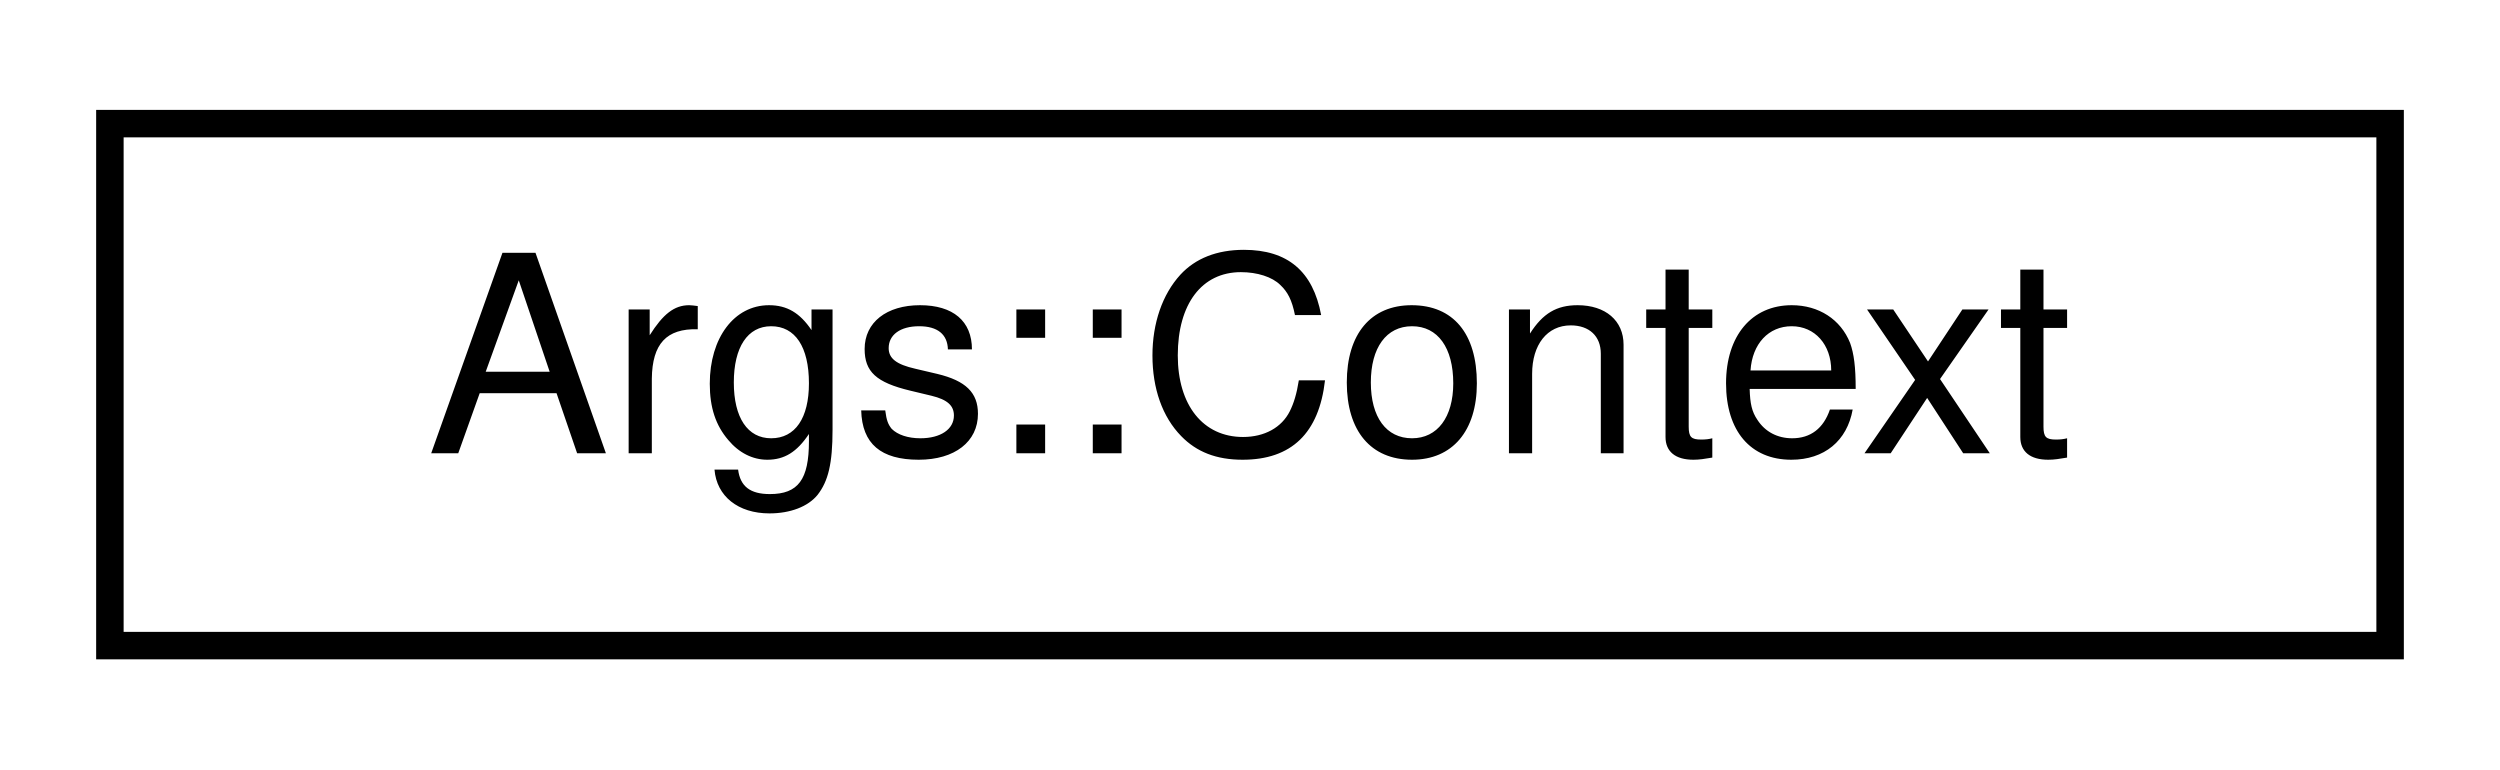
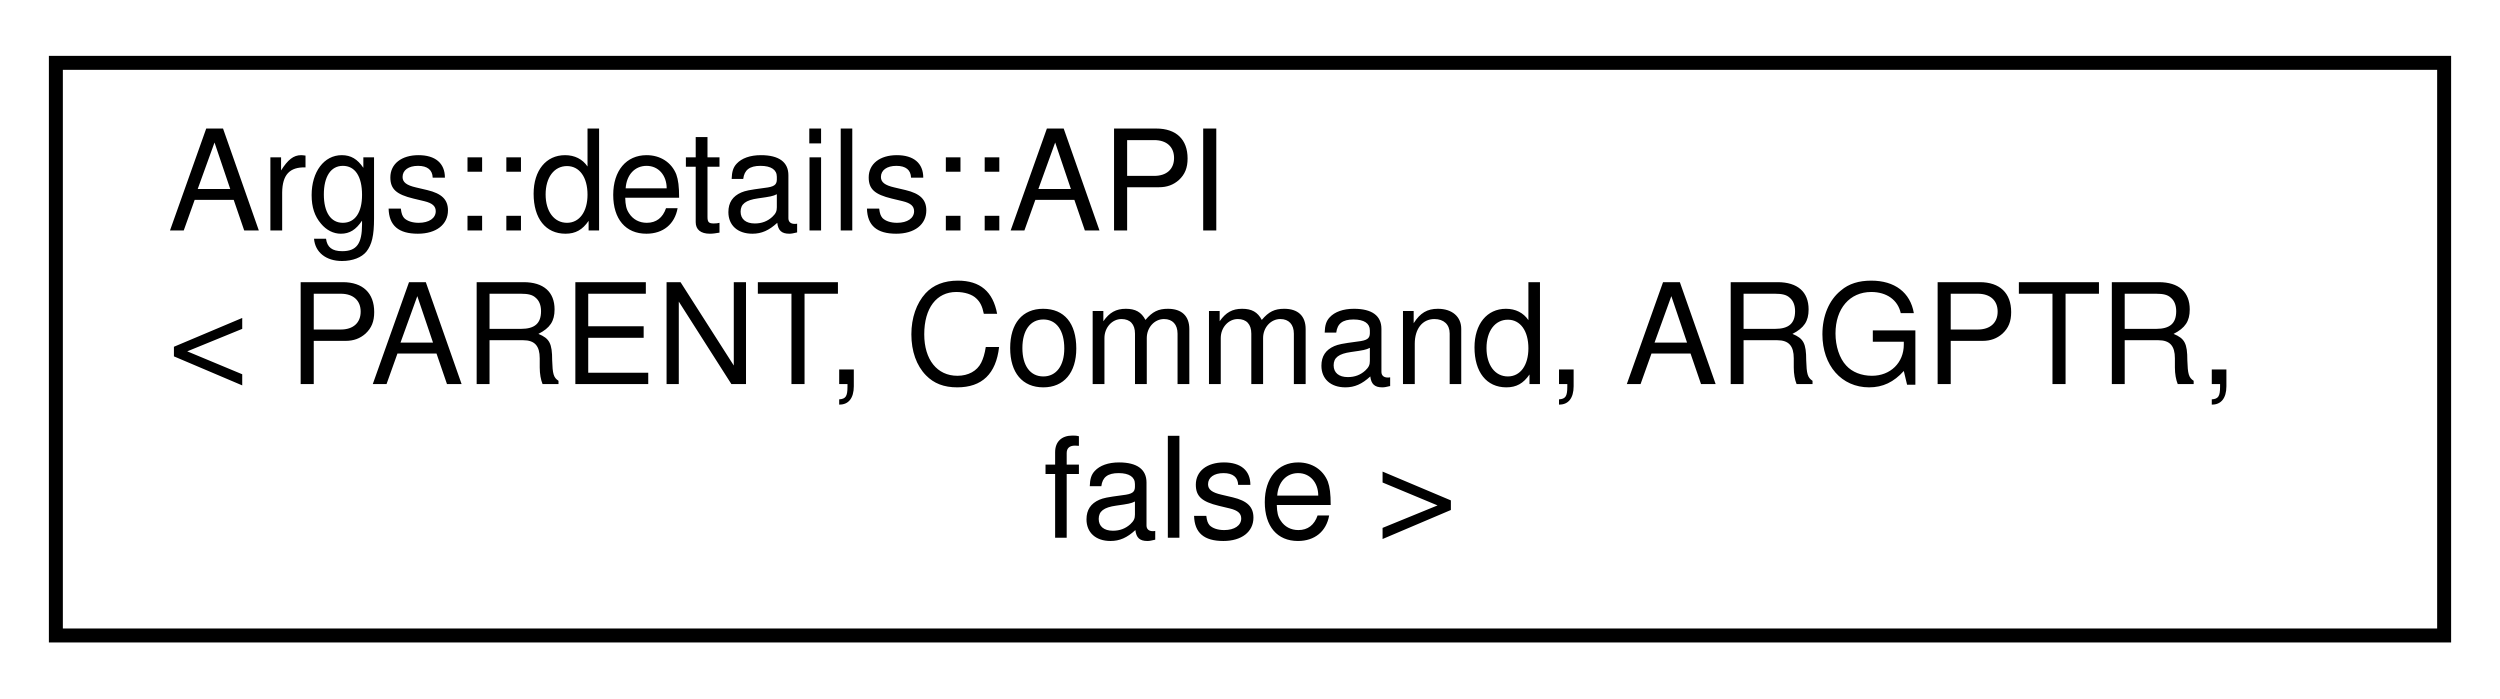
- <svg xmlns="http://www.w3.org/2000/svg" xmlns:xlink="http://www.w3.org/1999/xlink" width="91pt" height="28pt" viewBox="0.00 0.00 91.00 28.00">
-   <g id="graph0" class="graph" transform="scale(1 1) rotate(0) translate(4 24)">
+ <svg xmlns="http://www.w3.org/2000/svg" xmlns:xlink="http://www.w3.org/1999/xlink" width="179pt" height="50pt" viewBox="0.00 0.00 179.00 50.00">
+   <g id="graph0" class="graph" transform="scale(1 1) rotate(0) translate(4 46)">
    <g id="node1" class="node">
      <g id="a_node1">
-         <a xlink:href="class_args_1_1_context.html" target="_top" xlink:title="Context is a list of words in the command line that user presented with interface for interacting wit...">
-           <polygon fill="none" stroke="black" points="0,-0.5 0,-19.5 83,-19.5 83,-0.5 0,-0.5" />
-           <text text-anchor="middle" x="41.5" y="-7.5" font-family="Helvetica,sans-Serif" font-size="10.00">Args::Context</text>
+         <a xlink:href="class_args_1_1details_1_1_a_p_i_3_01_p_a_r_e_n_t_00_01_command_00_01_a_r_g_p_t_r_00_01false_01_4.html" target="_top" xlink:title="Auxiliary API.">
+           <polygon fill="none" stroke="black" points="0,-0.5 0,-41.5 171,-41.5 171,-0.5 0,-0.5" />
+           <text text-anchor="start" x="8" y="-29.5" font-family="Helvetica,sans-Serif" font-size="10.00">Args::details::API</text>
+           <text text-anchor="start" x="8" y="-18.5" font-family="Helvetica,sans-Serif" font-size="10.00">&lt; PARENT, Command, ARGPTR,</text>
+           <text text-anchor="middle" x="85.5" y="-7.5" font-family="Helvetica,sans-Serif" font-size="10.00"> false &gt;</text>
        </a>
      </g>
    </g>
  </g>
</svg>
